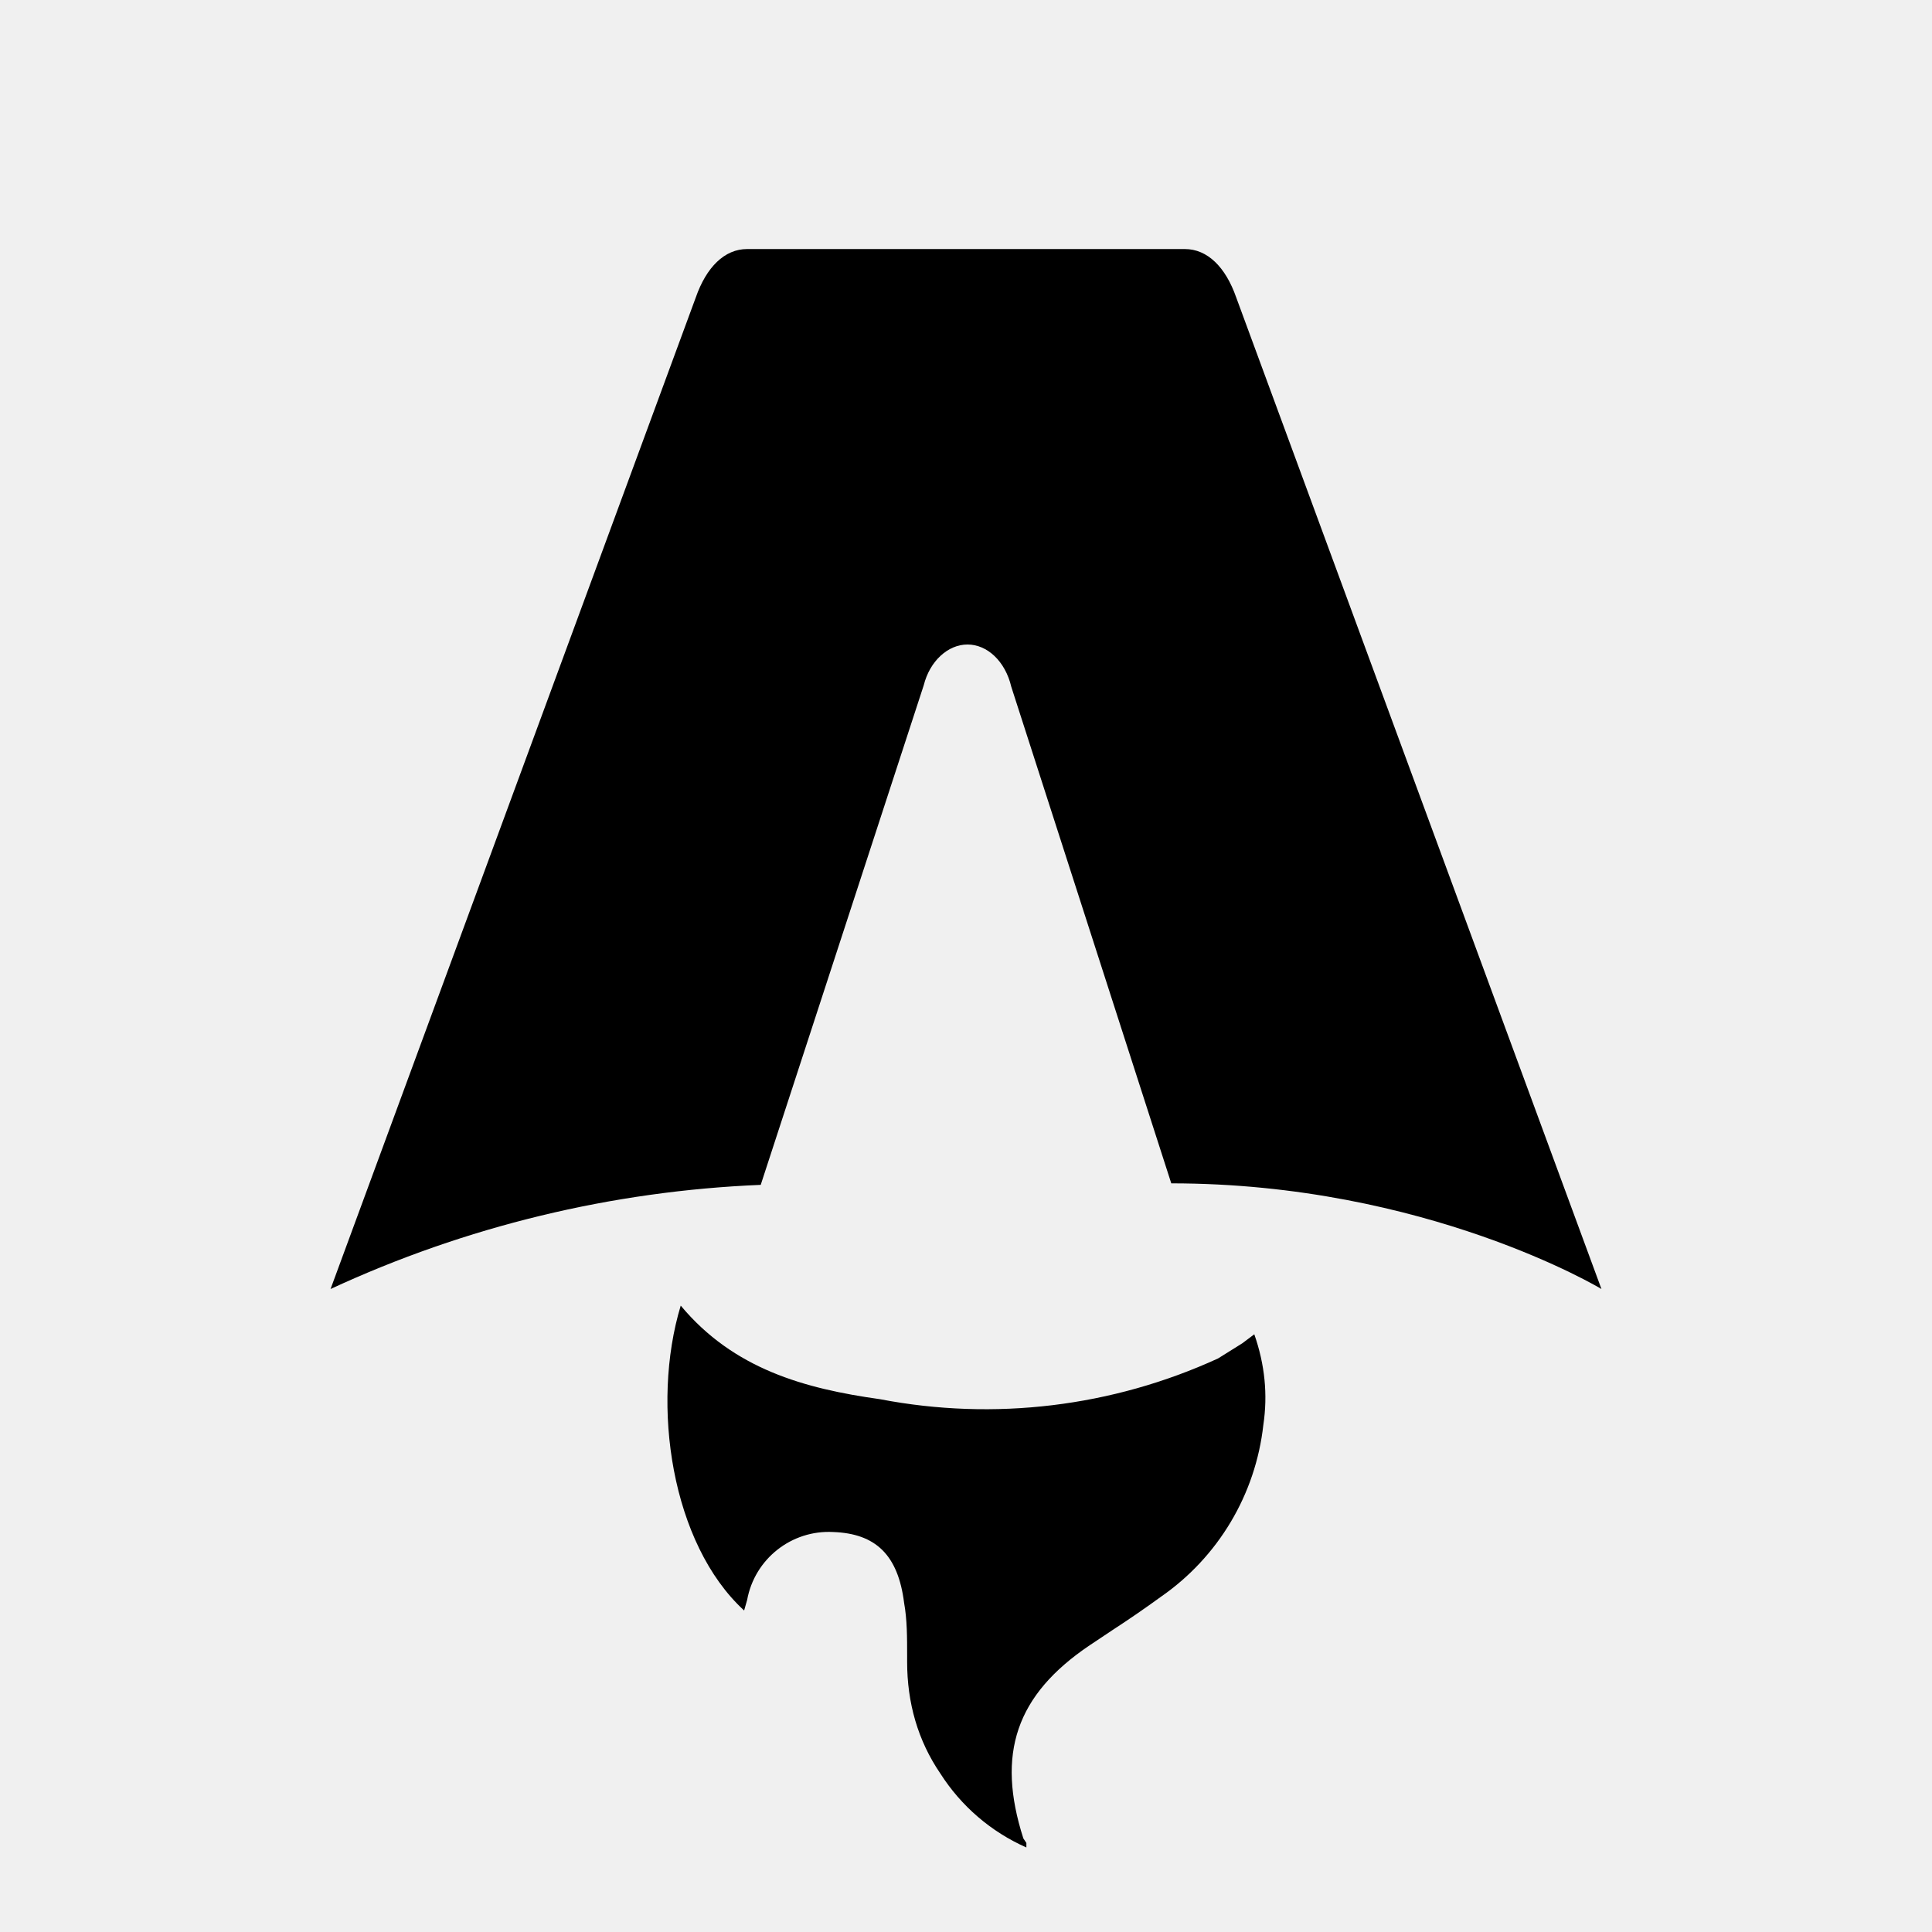
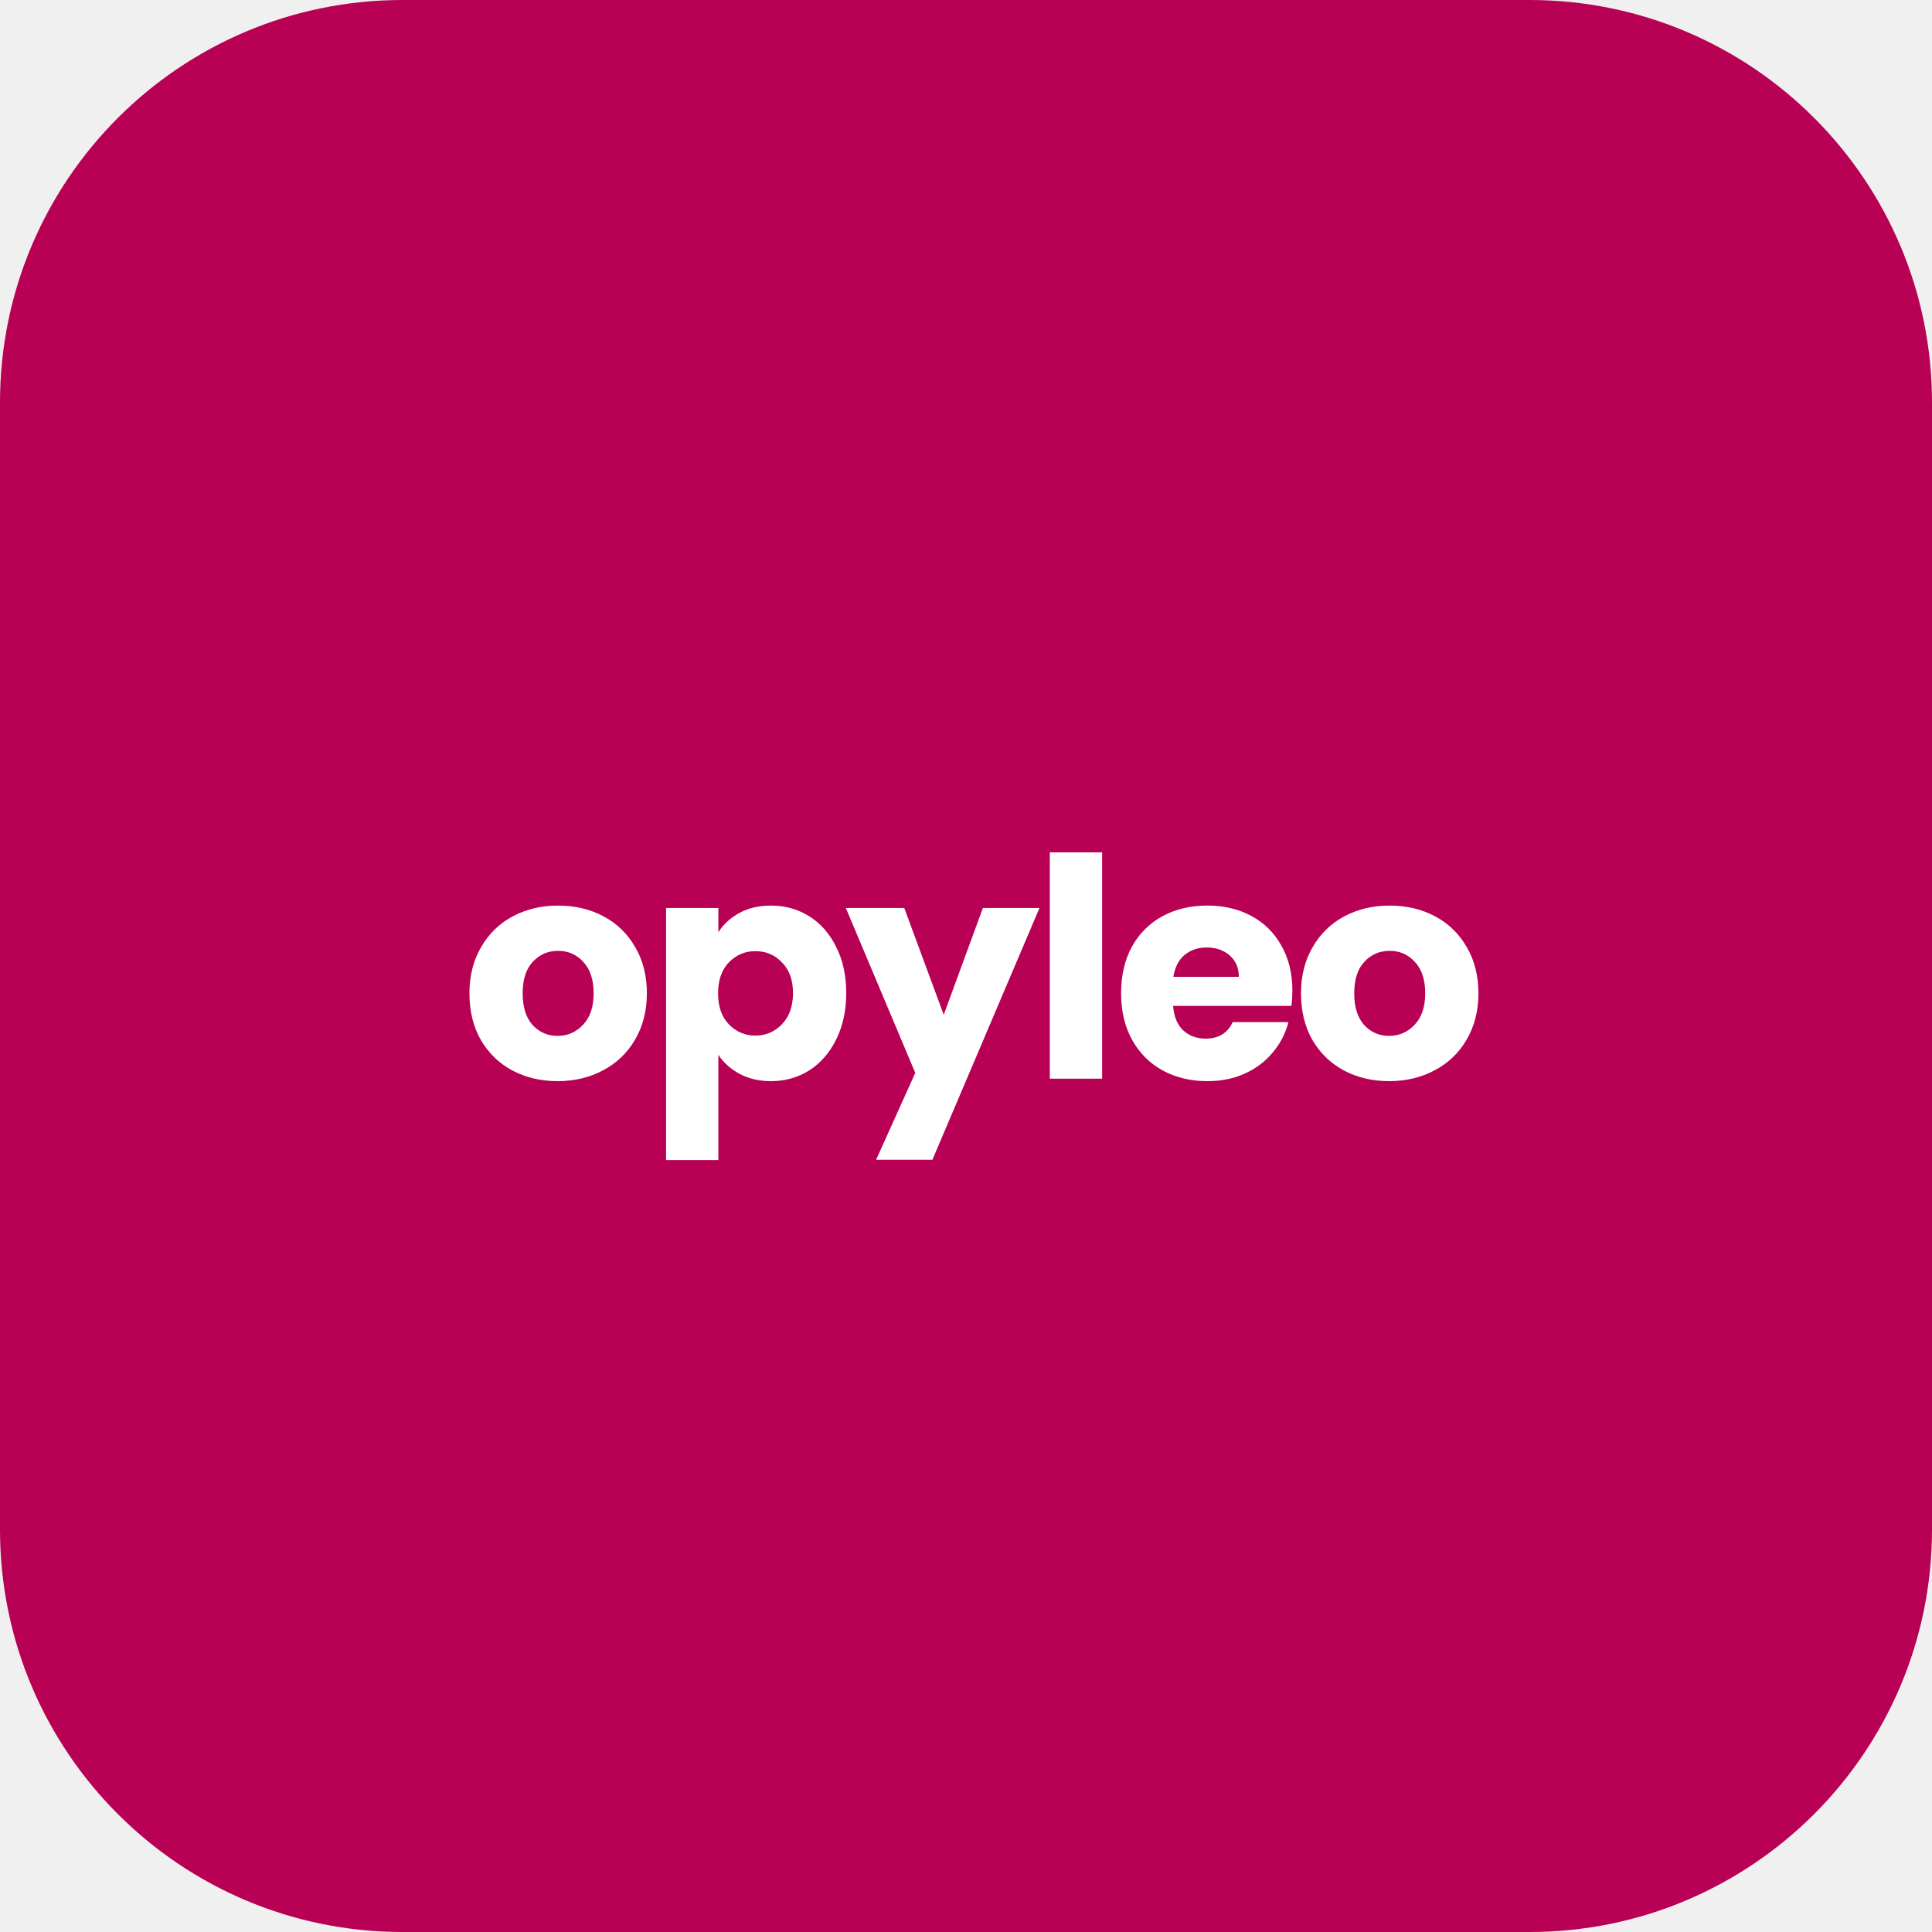
- <svg xmlns="http://www.w3.org/2000/svg" fill="none" viewBox="0 0 128 128">
-   <path d="M50.4 78.5a75.1 75.1 0 0 0-28.5 6.9l24.2-65.7c.7-2 1.9-3.2 3.4-3.2h29c1.5 0 2.7 1.2 3.4 3.2l24.2 65.7s-11.6-7-28.5-7L67 45.5c-.4-1.7-1.6-2.8-2.9-2.8-1.3 0-2.5 1.1-2.9 2.7L50.4 78.5Zm-1.1 28.2Zm-4.2-20.2c-2 6.6-.6 15.8 4.2 20.2a17.5 17.5 0 0 1 .2-.7 5.5 5.5 0 0 1 5.7-4.5c2.8.1 4.3 1.5 4.7 4.7.2 1.1.2 2.3.2 3.5v.4c0 2.7.7 5.2 2.2 7.4a13 13 0 0 0 5.7 4.9v-.3l-.2-.3c-1.8-5.6-.5-9.5 4.4-12.8l1.5-1a73 73 0 0 0 3.2-2.2 16 16 0 0 0 6.8-11.4c.3-2 .1-4-.6-6l-.8.6-1.6 1a37 37 0 0 1-22.4 2.7c-5-.7-9.7-2-13.2-6.2Z" />
-   <style>
-         path { fill: #000; }
-         @media (prefers-color-scheme: dark) {
-             path { fill: #FFF; }
-         }
-     </style>
+ <svg xmlns="http://www.w3.org/2000/svg" class="drop-shadow-2xl animate-slide-in-bounce-svg" viewBox="0 0 120 120" fill="none">
+   <rect width="120" height="120" rx="25" fill="#B80054" />
+   <path d="M34.63 67.152C33.592 67.152 32.654 66.93 31.818 66.487C30.995 66.044 30.343 65.41 29.861 64.587C29.393 63.764 29.158 62.801 29.158 61.699C29.158 60.61 29.399 59.653 29.88 58.83C30.362 57.994 31.02 57.354 31.856 56.911C32.692 56.468 33.63 56.246 34.668 56.246C35.707 56.246 36.644 56.468 37.48 56.911C38.316 57.354 38.975 57.994 39.456 58.83C39.938 59.653 40.178 60.61 40.178 61.699C40.178 62.788 39.931 63.751 39.437 64.587C38.956 65.41 38.291 66.044 37.442 66.487C36.606 66.93 35.669 67.152 34.63 67.152ZM34.63 64.34C35.251 64.34 35.777 64.112 36.207 63.656C36.651 63.2 36.872 62.548 36.872 61.699C36.872 60.85 36.657 60.198 36.226 59.742C35.808 59.286 35.289 59.058 34.668 59.058C34.035 59.058 33.509 59.286 33.091 59.742C32.673 60.185 32.464 60.838 32.464 61.699C32.464 62.548 32.667 63.2 33.072 63.656C33.49 64.112 34.01 64.34 34.63 64.34ZM44.619 57.899C44.936 57.405 45.373 57.006 45.93 56.702C46.487 56.398 47.14 56.246 47.887 56.246C48.761 56.246 49.553 56.468 50.262 56.911C50.971 57.354 51.529 57.988 51.934 58.811C52.352 59.634 52.561 60.591 52.561 61.68C52.561 62.769 52.352 63.732 51.934 64.568C51.529 65.391 50.971 66.031 50.262 66.487C49.553 66.93 48.761 67.152 47.887 67.152C47.152 67.152 46.5 67 45.93 66.696C45.373 66.392 44.936 65.999 44.619 65.518V72.054H41.37V56.398H44.619V57.899ZM49.255 61.68C49.255 60.869 49.027 60.236 48.571 59.78C48.128 59.311 47.577 59.077 46.918 59.077C46.272 59.077 45.721 59.311 45.265 59.78C44.822 60.249 44.6 60.888 44.6 61.699C44.6 62.51 44.822 63.149 45.265 63.618C45.721 64.087 46.272 64.321 46.918 64.321C47.564 64.321 48.115 64.087 48.571 63.618C49.027 63.137 49.255 62.491 49.255 61.68ZM64.564 56.398L57.913 72.035H54.417L56.849 66.639L52.536 56.398H56.166L58.617 63.029L61.049 56.398H64.564ZM68.455 52.94V67H65.206V52.94H68.455ZM80.272 61.528C80.272 61.832 80.253 62.149 80.215 62.478H72.862C72.913 63.137 73.122 63.643 73.489 63.998C73.869 64.34 74.331 64.511 74.876 64.511C75.687 64.511 76.25 64.169 76.567 63.485H80.025C79.848 64.182 79.525 64.809 79.056 65.366C78.6 65.923 78.024 66.36 77.327 66.677C76.63 66.994 75.851 67.152 74.99 67.152C73.951 67.152 73.027 66.93 72.216 66.487C71.405 66.044 70.772 65.41 70.316 64.587C69.86 63.764 69.632 62.801 69.632 61.699C69.632 60.597 69.854 59.634 70.297 58.811C70.753 57.988 71.386 57.354 72.197 56.911C73.008 56.468 73.939 56.246 74.99 56.246C76.016 56.246 76.928 56.461 77.726 56.892C78.524 57.323 79.145 57.937 79.588 58.735C80.044 59.533 80.272 60.464 80.272 61.528ZM76.947 60.673C76.947 60.116 76.757 59.672 76.377 59.343C75.997 59.014 75.522 58.849 74.952 58.849C74.407 58.849 73.945 59.007 73.565 59.324C73.198 59.641 72.97 60.09 72.881 60.673H76.947ZM86.28 67.152C85.241 67.152 84.304 66.93 83.468 66.487C82.645 66.044 81.992 65.41 81.511 64.587C81.042 63.764 80.808 62.801 80.808 61.699C80.808 60.61 81.049 59.653 81.53 58.83C82.011 57.994 82.67 57.354 83.506 56.911C84.342 56.468 85.279 56.246 86.318 56.246C87.357 56.246 88.294 56.468 89.13 56.911C89.966 57.354 90.625 57.994 91.106 58.83C91.587 59.653 91.828 60.61 91.828 61.699C91.828 62.788 91.581 63.751 91.087 64.587C90.606 65.41 89.941 66.044 89.092 66.487C88.256 66.93 87.319 67.152 86.28 67.152ZM86.28 64.34C86.901 64.34 87.426 64.112 87.857 63.656C88.3 63.2 88.522 62.548 88.522 61.699C88.522 60.85 88.307 60.198 87.876 59.742C87.458 59.286 86.939 59.058 86.318 59.058C85.685 59.058 85.159 59.286 84.741 59.742C84.323 60.185 84.114 60.838 84.114 61.699C84.114 62.548 84.317 63.2 84.722 63.656C85.14 64.112 85.659 64.34 86.28 64.34Z" fill="white" />
</svg>
